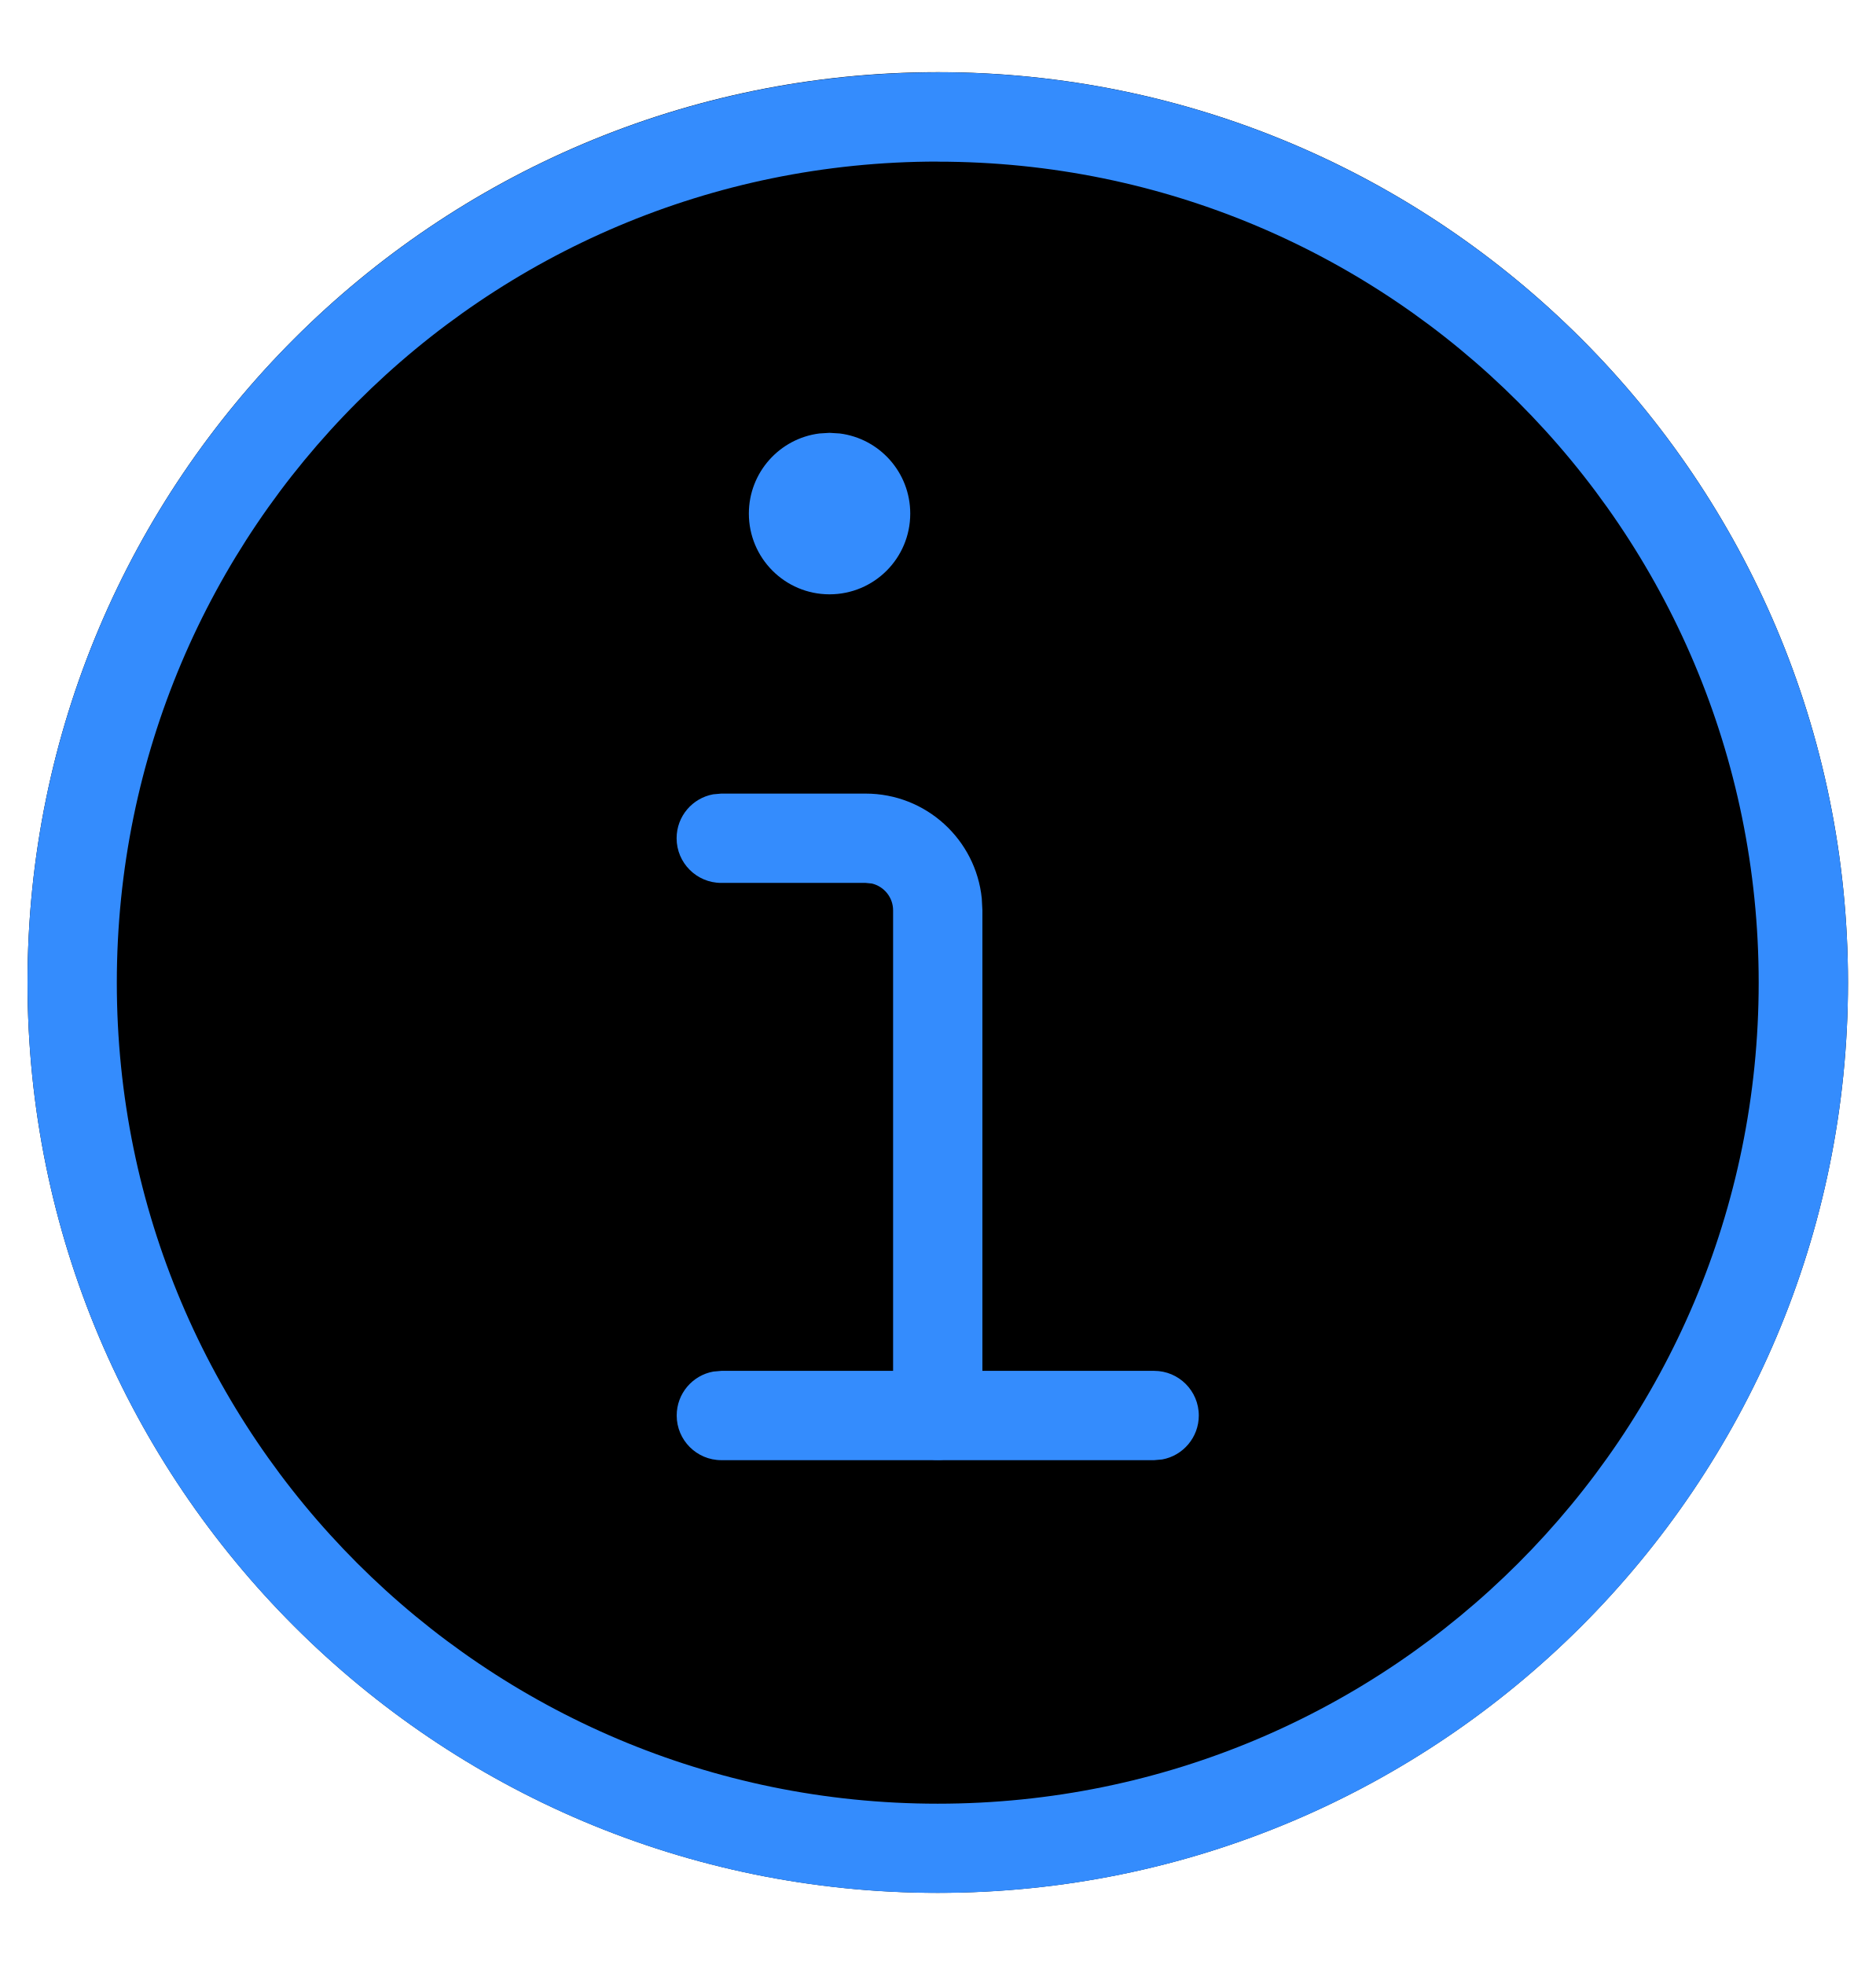
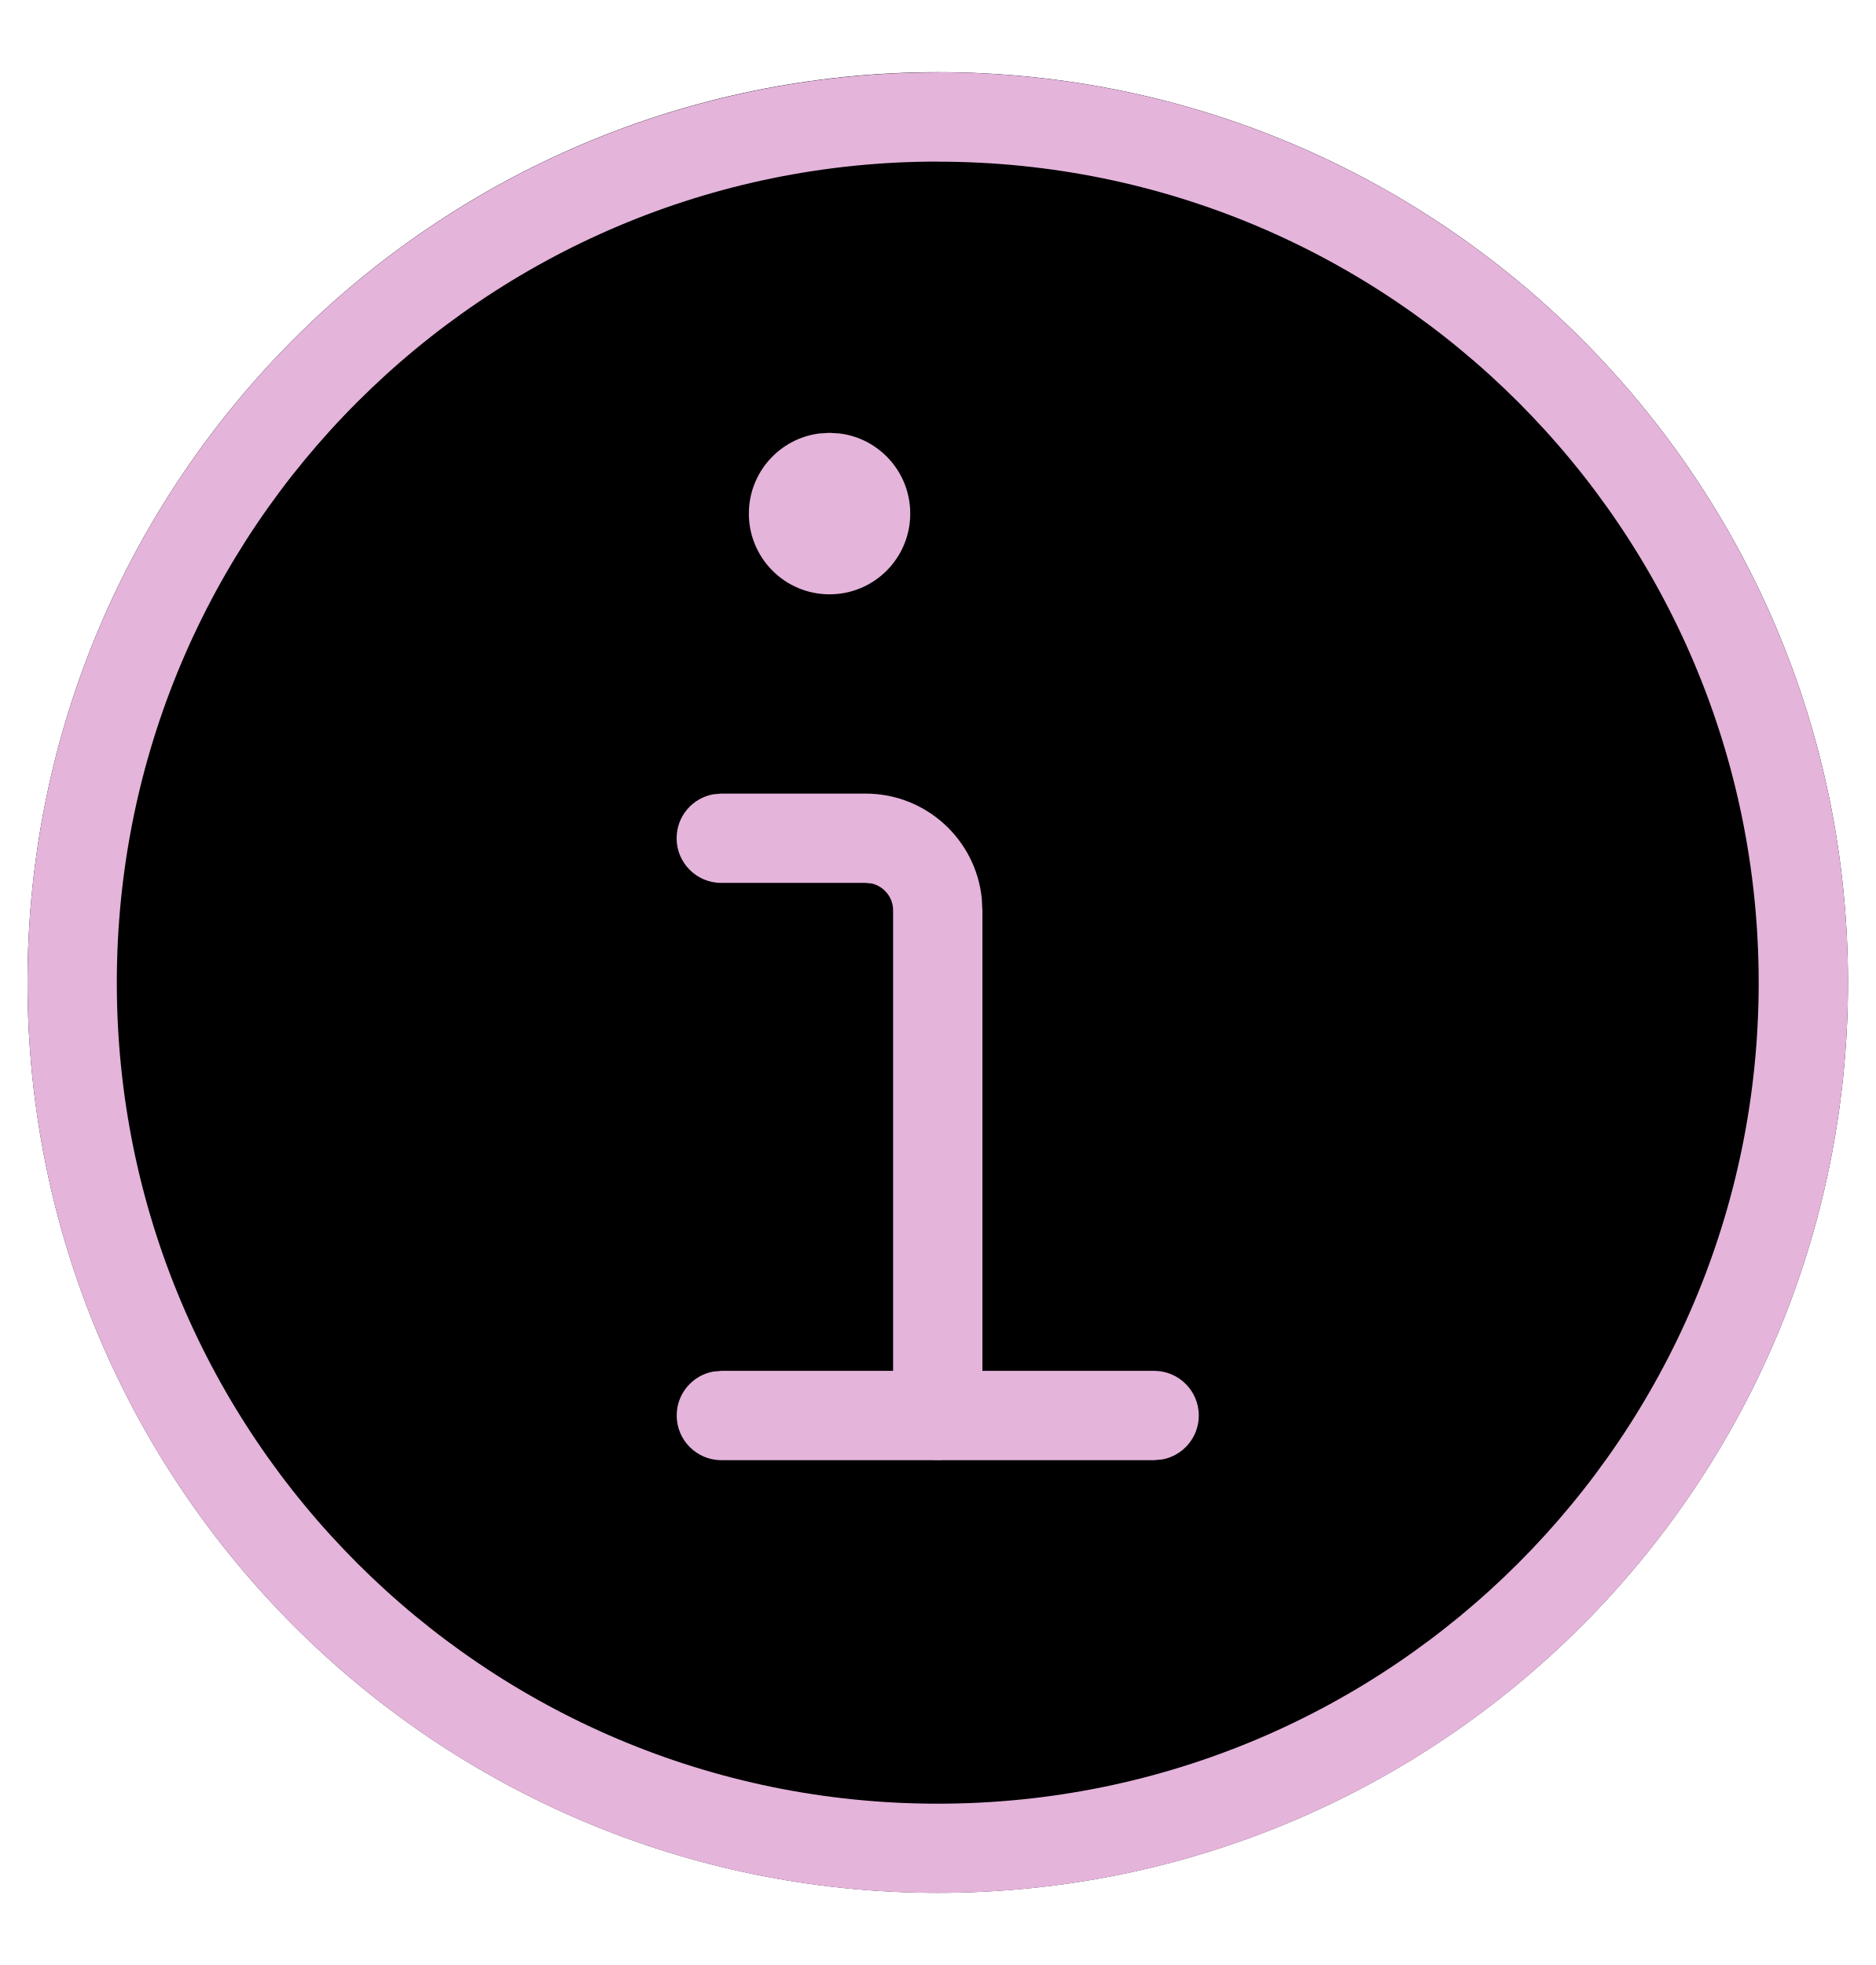
<svg xmlns="http://www.w3.org/2000/svg" width="21" height="22" viewBox="0 0 21 22">
  <g fill-rule="evenodd">
    <circle cx="10.5" cy="11" r="10.192" fill="#000000" />
-     <path fill="#348cfd" d="M10.5.31C4.87.31.308 4.872.308 10.501c0 5.629 4.563 10.192 10.192 10.192 5.63 0 10.192-4.563 10.192-10.192C20.692 4.872 16.13.309 10.5.309zm0 1c5.077 0 9.192 4.115 9.192 9.192 0 5.076-4.115 9.192-9.192 9.192s-9.192-4.116-9.192-9.192c0-5.077 4.115-9.193 9.192-9.193z" transform="translate(0 .5)" />
-     <path fill="#348cfd" d="M9.692 8.385c.677 0 1.234.514 1.301 1.174l.007.133v5.654c0 .276-.224.5-.5.5-.245 0-.45-.177-.492-.41l-.008-.09V9.692c0-.145-.101-.267-.237-.3l-.07-.007H8.076c-.276 0-.5-.224-.5-.5 0-.246.177-.45.41-.492l.09-.008h1.615zM9.288 4.346l.114.007c.446.056.79.436.79.897 0 .5-.404.904-.904.904-.499 0-.903-.405-.903-.904 0-.46.344-.841.79-.897l.113-.007z" transform="translate(0 .5)" />
-     <path fill="#348cfd" d="M12.923 14.848c.276 0 .5.224.5.5 0 .245-.177.45-.41.492l-.09.008H8.077c-.276 0-.5-.224-.5-.5 0-.246.177-.45.41-.492l.09-.008h4.846z" transform="translate(0 .5)" />
+     <path fill="#e4b4db" d="M10.5.31C4.87.31.308 4.872.308 10.501c0 5.629 4.563 10.192 10.192 10.192 5.63 0 10.192-4.563 10.192-10.192C20.692 4.872 16.13.309 10.5.309zm0 1c5.077 0 9.192 4.115 9.192 9.192 0 5.076-4.115 9.192-9.192 9.192s-9.192-4.116-9.192-9.192c0-5.077 4.115-9.193 9.192-9.193z" transform="translate(0 .5)" />
+     <path fill="#e4b4db" d="M9.692 8.385c.677 0 1.234.514 1.301 1.174l.007.133v5.654c0 .276-.224.5-.5.5-.245 0-.45-.177-.492-.41l-.008-.09V9.692c0-.145-.101-.267-.237-.3l-.07-.007H8.076c-.276 0-.5-.224-.5-.5 0-.246.177-.45.41-.492l.09-.008h1.615zM9.288 4.346l.114.007c.446.056.79.436.79.897 0 .5-.404.904-.904.904-.499 0-.903-.405-.903-.904 0-.46.344-.841.79-.897l.113-.007z" transform="translate(0 .5)" />
+     <path fill="#e4b4db" d="M12.923 14.848c.276 0 .5.224.5.5 0 .245-.177.45-.41.492l-.09.008H8.077c-.276 0-.5-.224-.5-.5 0-.246.177-.45.41-.492l.09-.008h4.846z" transform="translate(0 .5)" />
  </g>
</svg>
